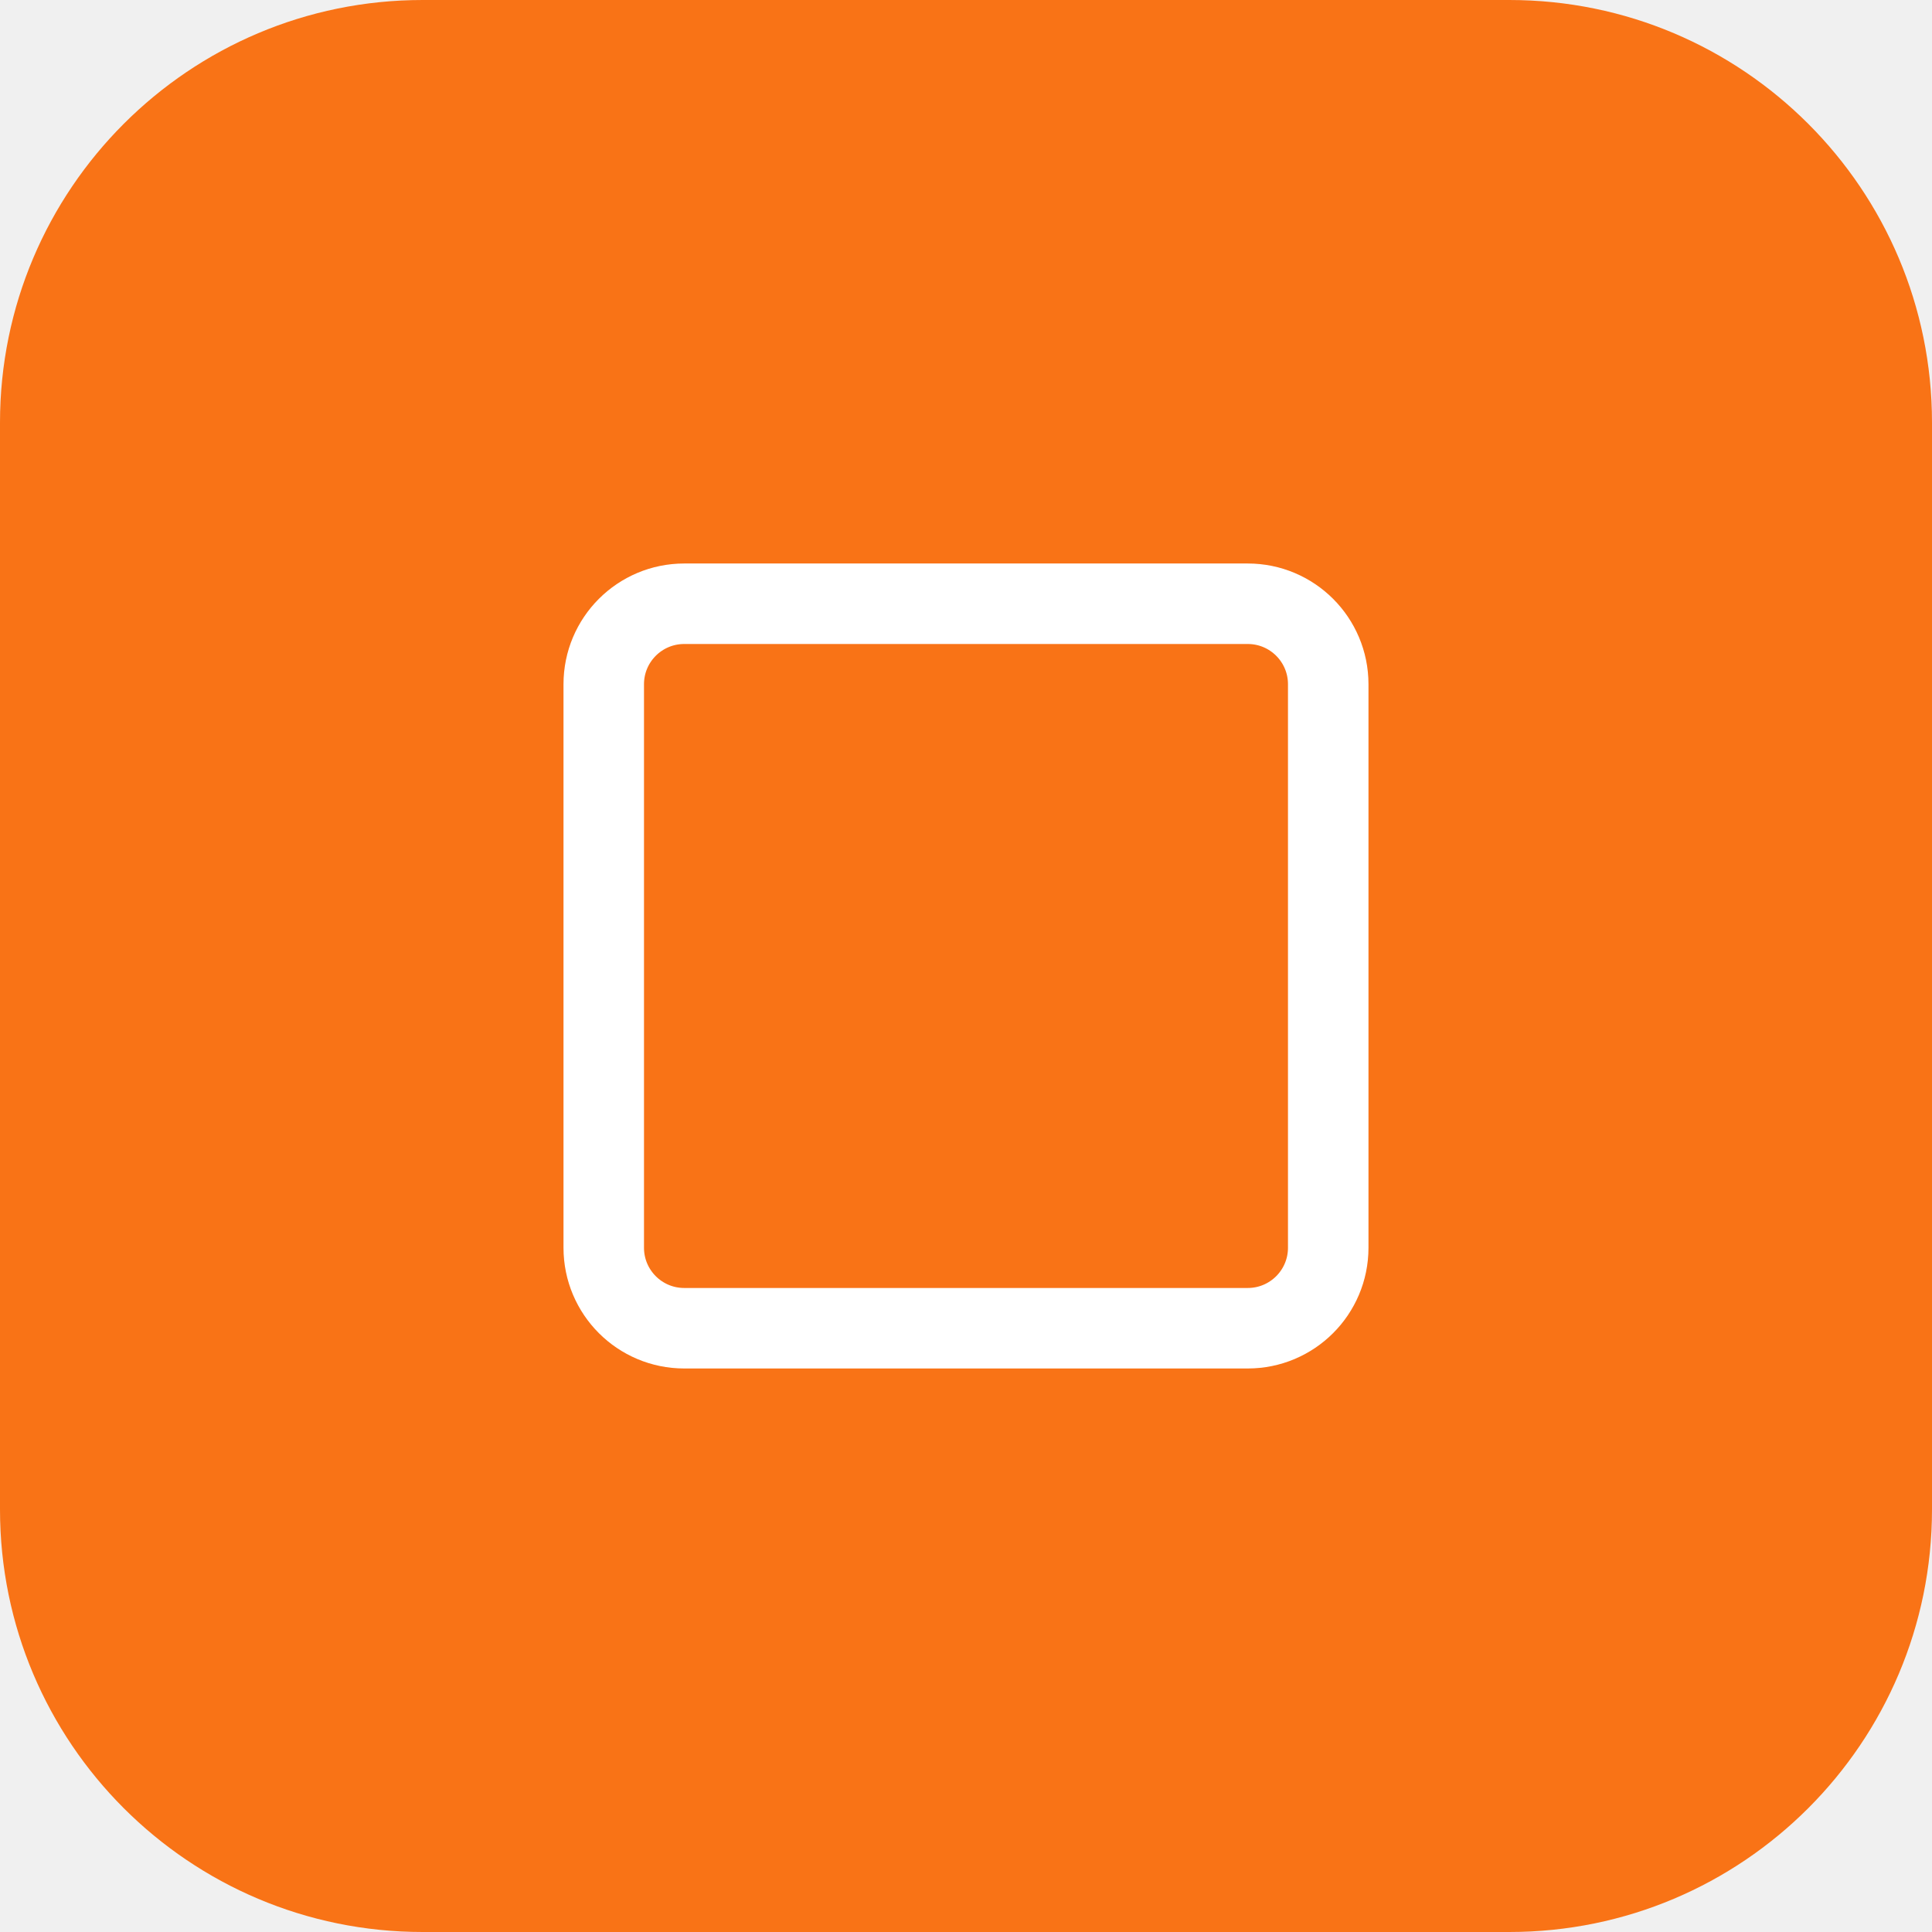
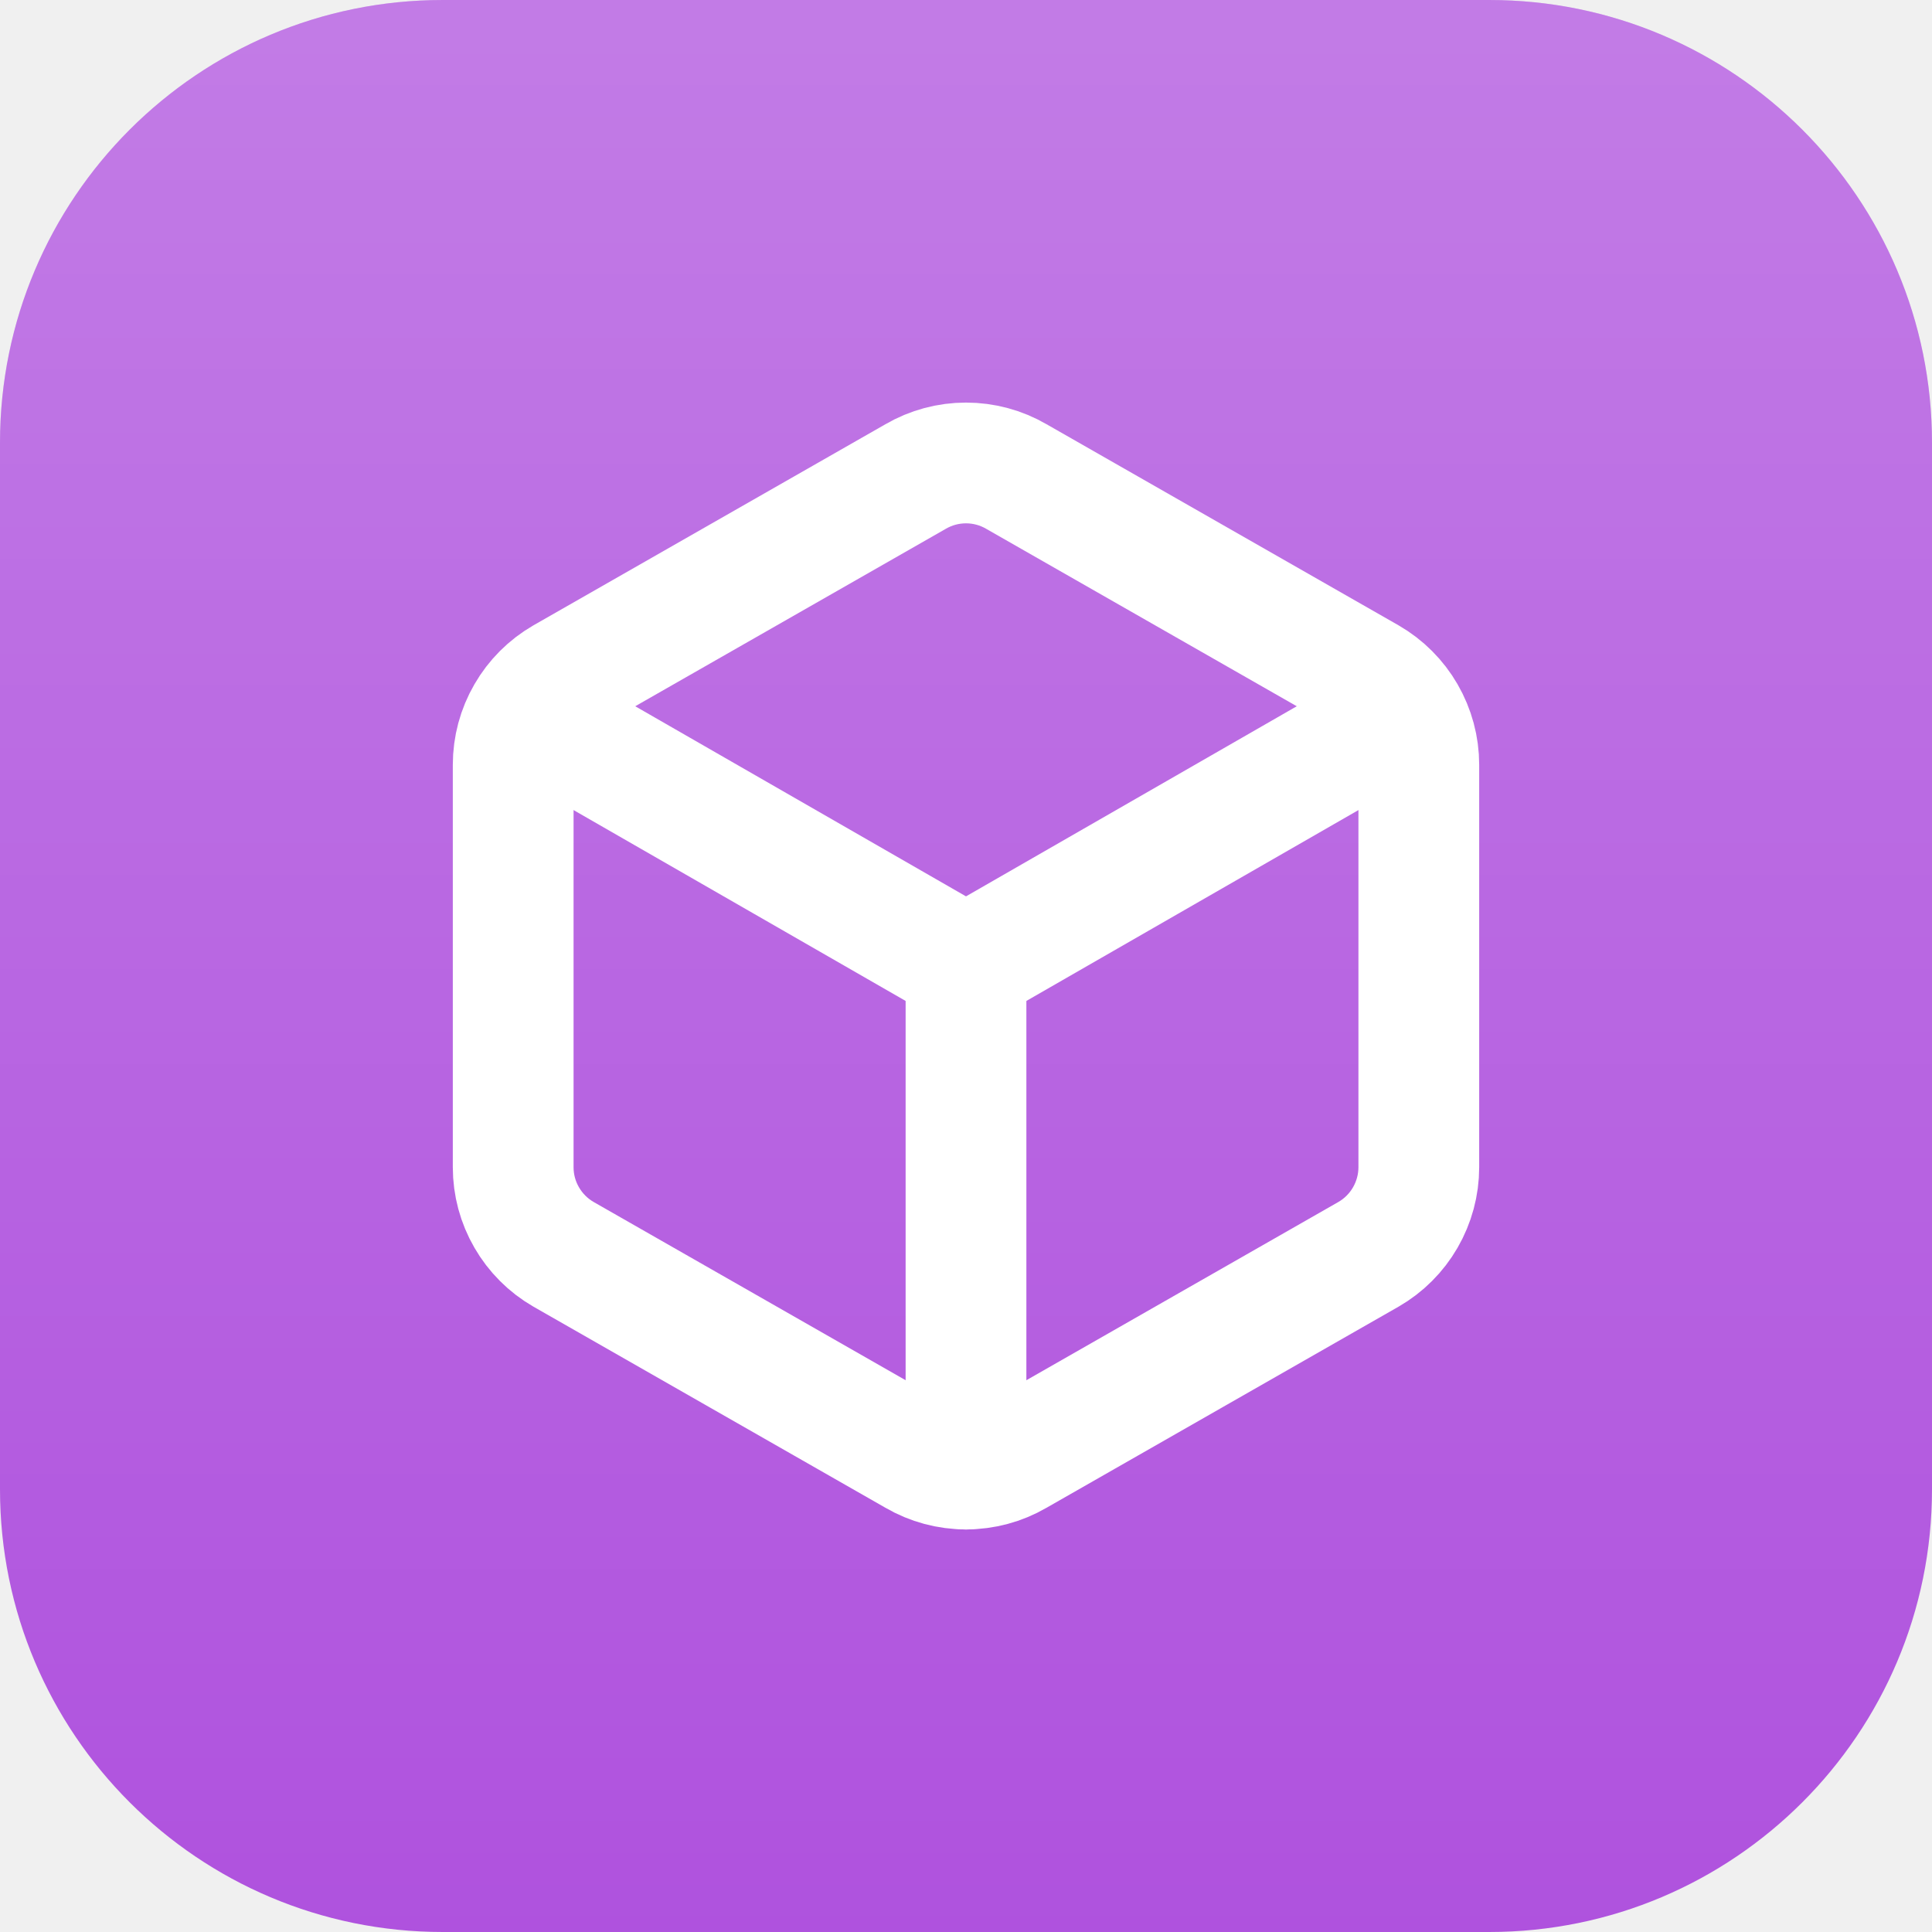
- <svg xmlns="http://www.w3.org/2000/svg" width="64" height="64" viewBox="0 0 64 64" fill="none">
-   <rect width="64" height="64" rx="14" fill="#F97316" />
-   <g transform="translate(16 16) scale(1.3333)">
-     <path d="M5 3H19C20.105 3 21 3.895 21 5V19C21 20.105 20.105 21 19 21H5C3.895 21 3 20.105 3 19V5C3 3.895 3.895 3 5 3Z" stroke="#FFFFFF" stroke-width="2" stroke-linecap="round" stroke-linejoin="round" />
+ <svg xmlns="http://www.w3.org/2000/svg" width="96" height="96" viewBox="0 0 96 96" fill="none">
+   <rect width="96" height="96" rx="22" fill="#AF52DE" />
+   <rect width="96" height="96" rx="22" fill="url(#luce)" />
+   <g transform="translate(18 18) scale(3)">
+     <g>
+       <path d="M17.5 6.667C17.5 6.374 17.422 6.087 17.276 5.834C17.13 5.581 16.92 5.371 16.667 5.225L10.833 1.892C10.58 1.745 10.293 1.668 10 1.668C9.707 1.668 9.42 1.745 9.167 1.892L3.333 5.225C3.08 5.371 2.87 5.581 2.724 5.834C2.577 6.087 2.5 6.374 2.5 6.667V13.333C2.5 13.626 2.577 13.913 2.724 14.166C2.87 14.419 3.08 14.629 3.333 14.775L9.167 18.108C9.42 18.255 9.707 18.332 10 18.332C10.293 18.332 10.58 18.255 10.833 18.108L16.667 14.775C16.92 14.629 17.13 14.419 17.276 14.166C17.422 13.913 17.5 13.626 17.5 13.333V6.667Z" stroke-width="2" stroke-linecap="round" stroke-linejoin="round" stroke="white" />
+       <path d="M2.75 5.833L10 10L17.25 5.833" stroke-width="2" stroke-linecap="round" stroke-linejoin="round" stroke="white" />
+       <path d="M10 18.333V10" stroke-width="2" stroke-linecap="round" stroke-linejoin="round" stroke="white" />
+     </g>
  </g>
+   <defs>
+     <linearGradient id="luce" x1="48" y1="0" x2="48" y2="96" gradientUnits="userSpaceOnUse">
+       <stop stop-color="white" stop-opacity="0.24" />
+       <stop offset="1" stop-color="white" stop-opacity="0" />
+     </linearGradient>
+   </defs>
</svg>
